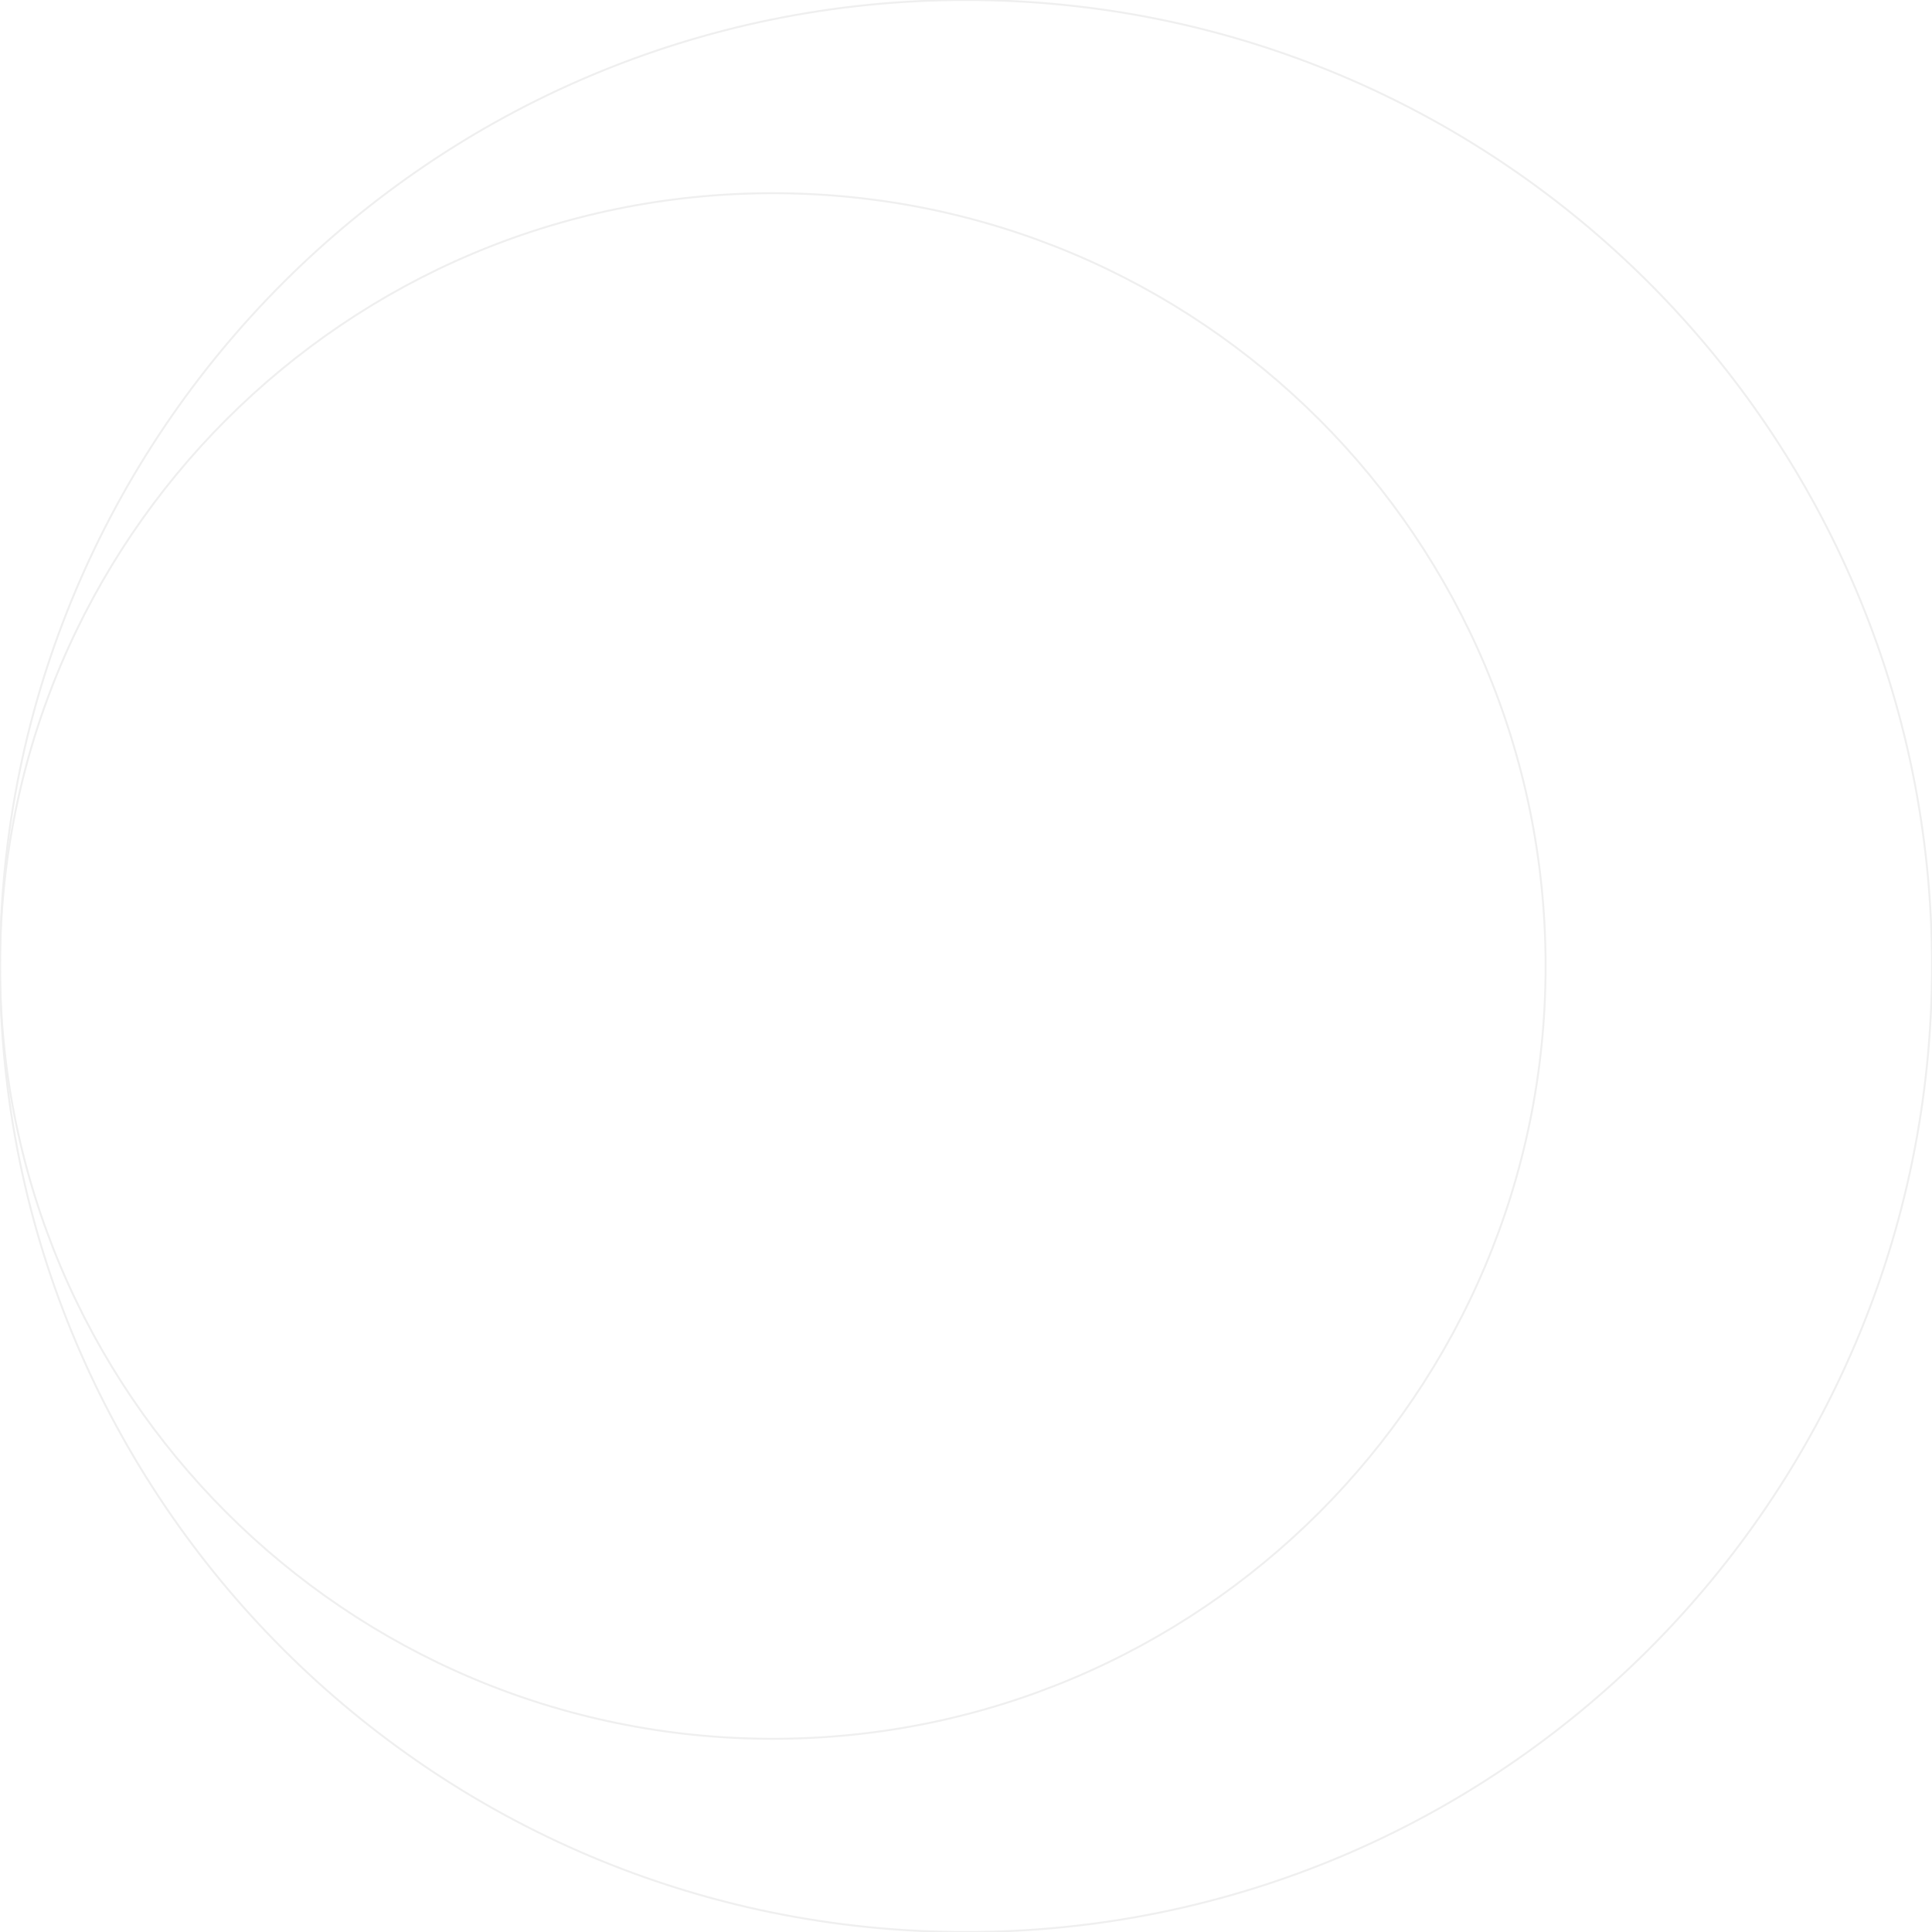
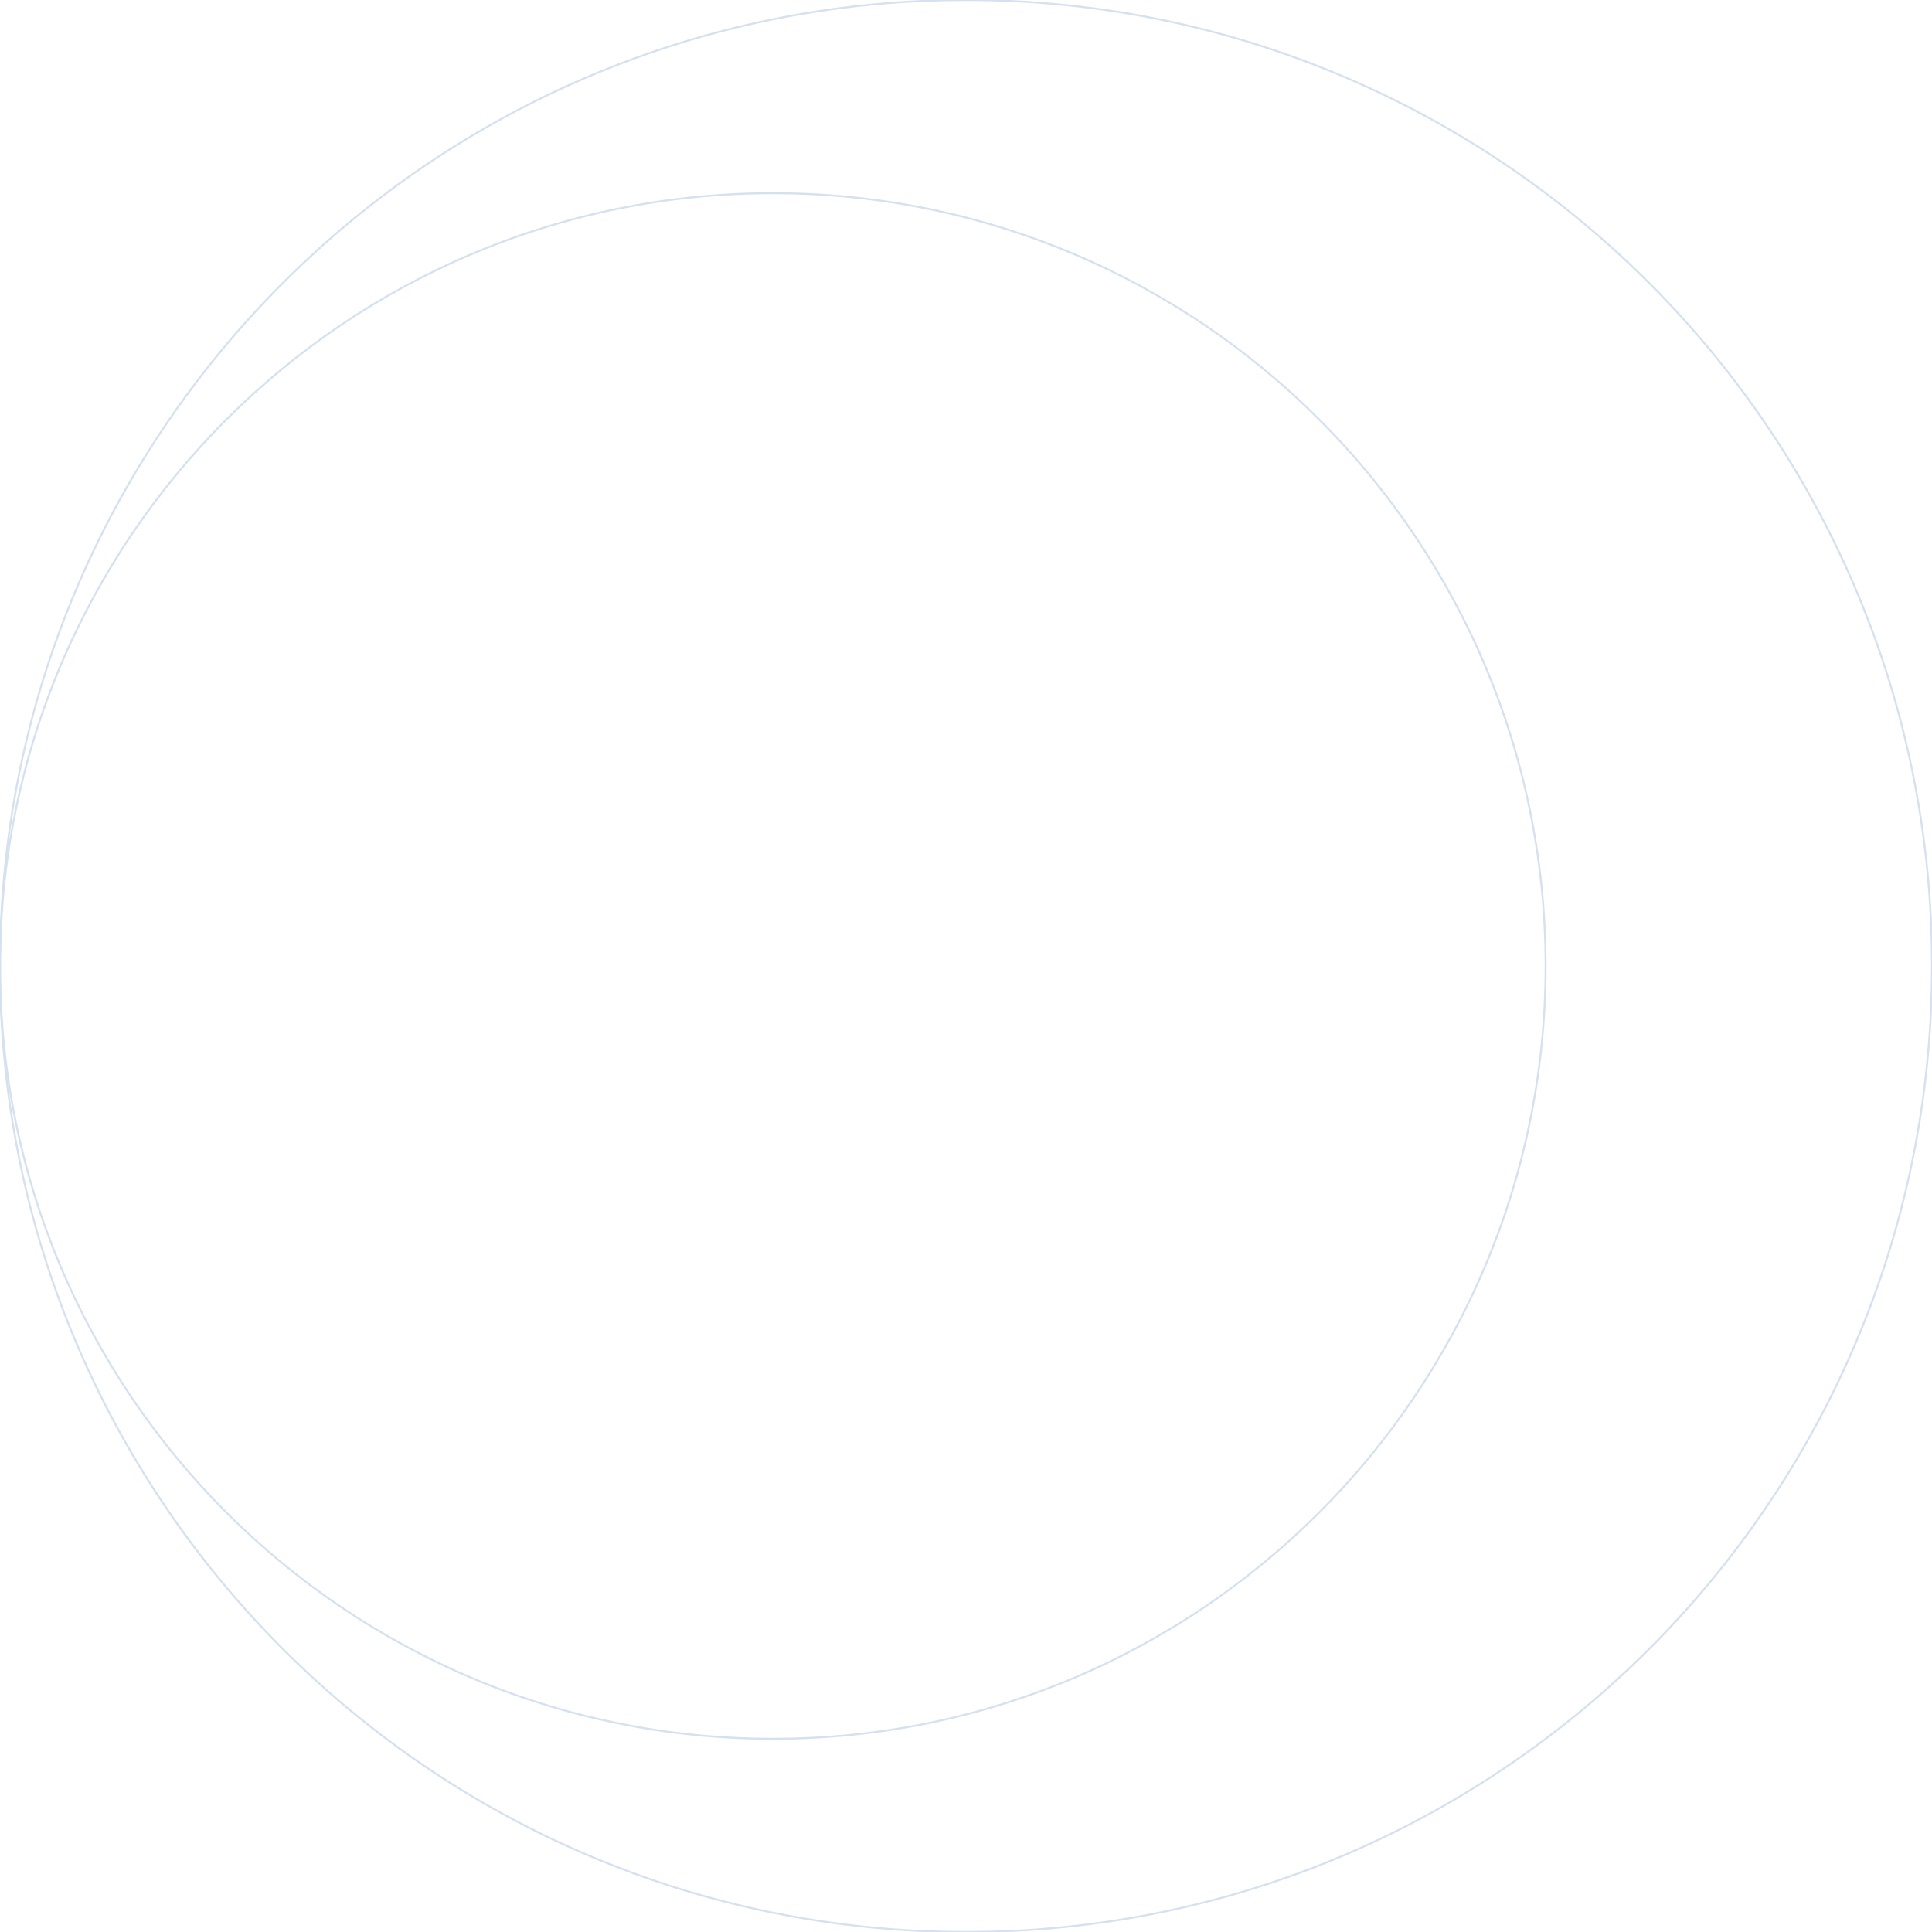
<svg xmlns="http://www.w3.org/2000/svg" viewBox="0 0 2000 2000">
-   <circle cx="800" cy="1000" r="800" fill="none" stroke="#efefef" stroke-miterlimit="10" stroke-width="2" />
-   <circle cx="1000" cy="1000" r="1000" fill="none" stroke="#efefef" stroke-miterlimit="10" stroke-width="2" />
+   <circle cx="800" cy="1000" r="800" fill="none" stroke="#D5E1EE" stroke-miterlimit="10" stroke-width="2" />
+   <circle cx="1000" cy="1000" r="1000" fill="none" stroke="#D5E1EE" stroke-miterlimit="10" stroke-width="2" />
</svg>
